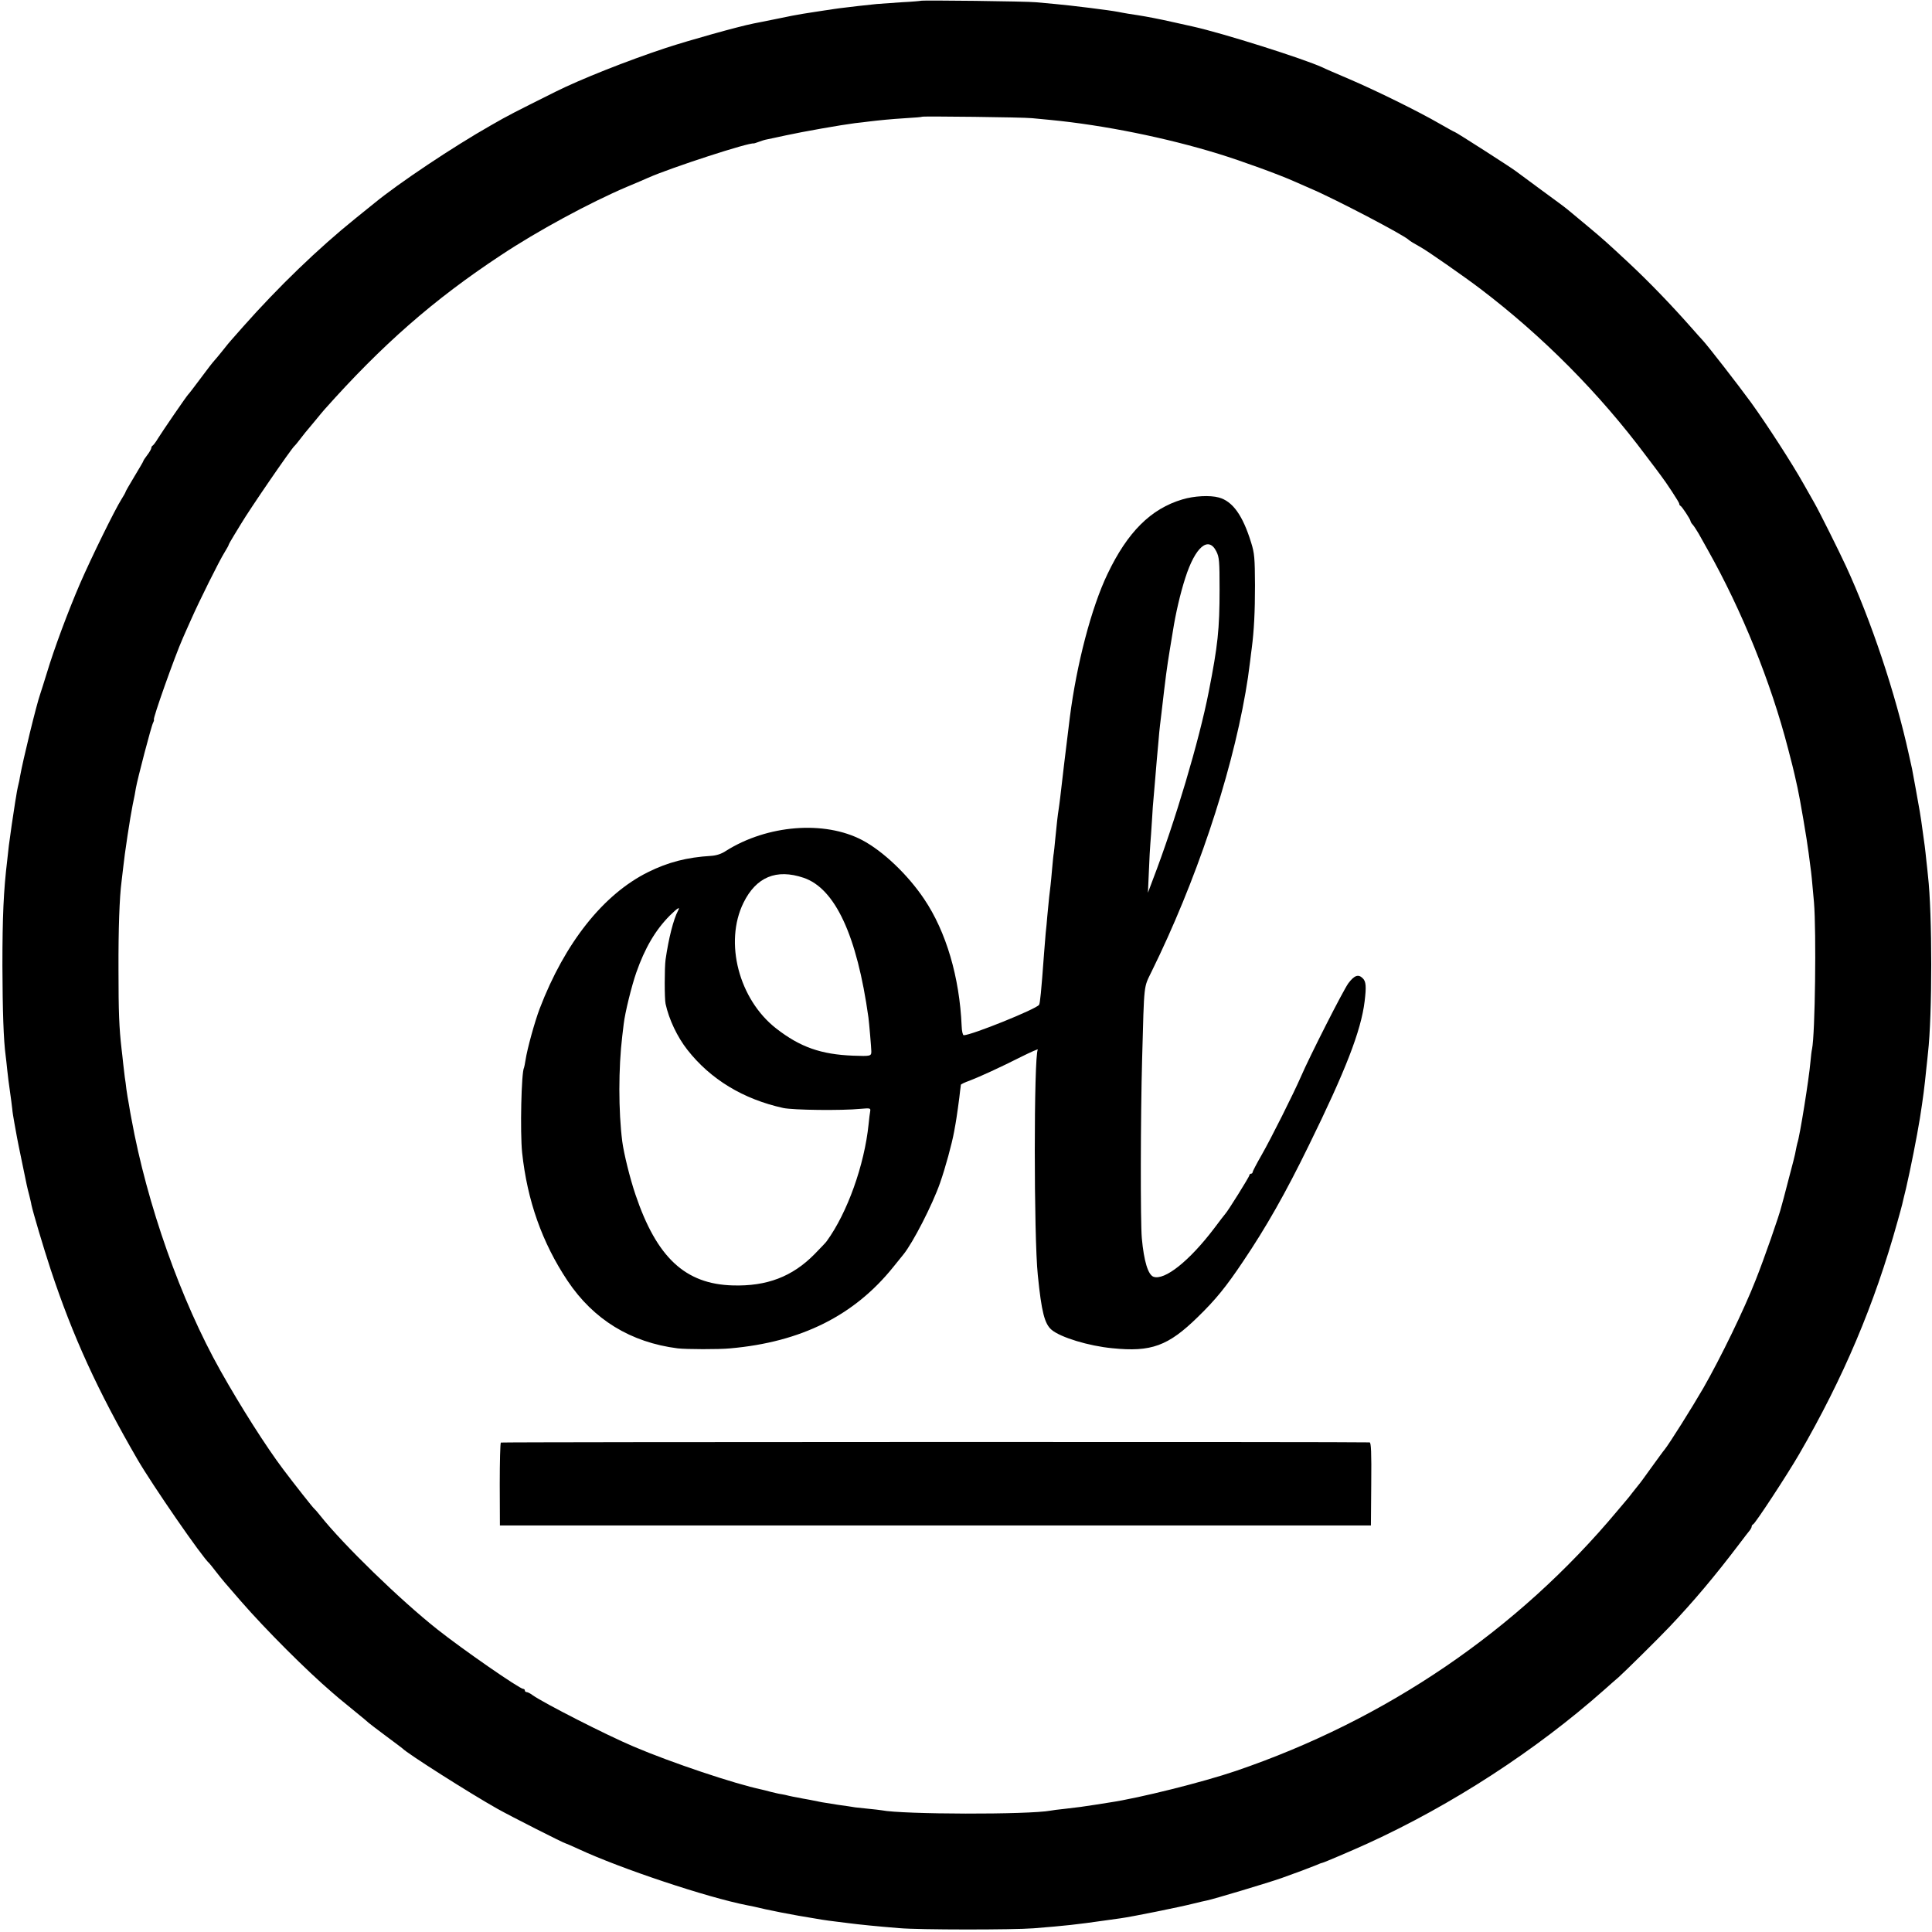
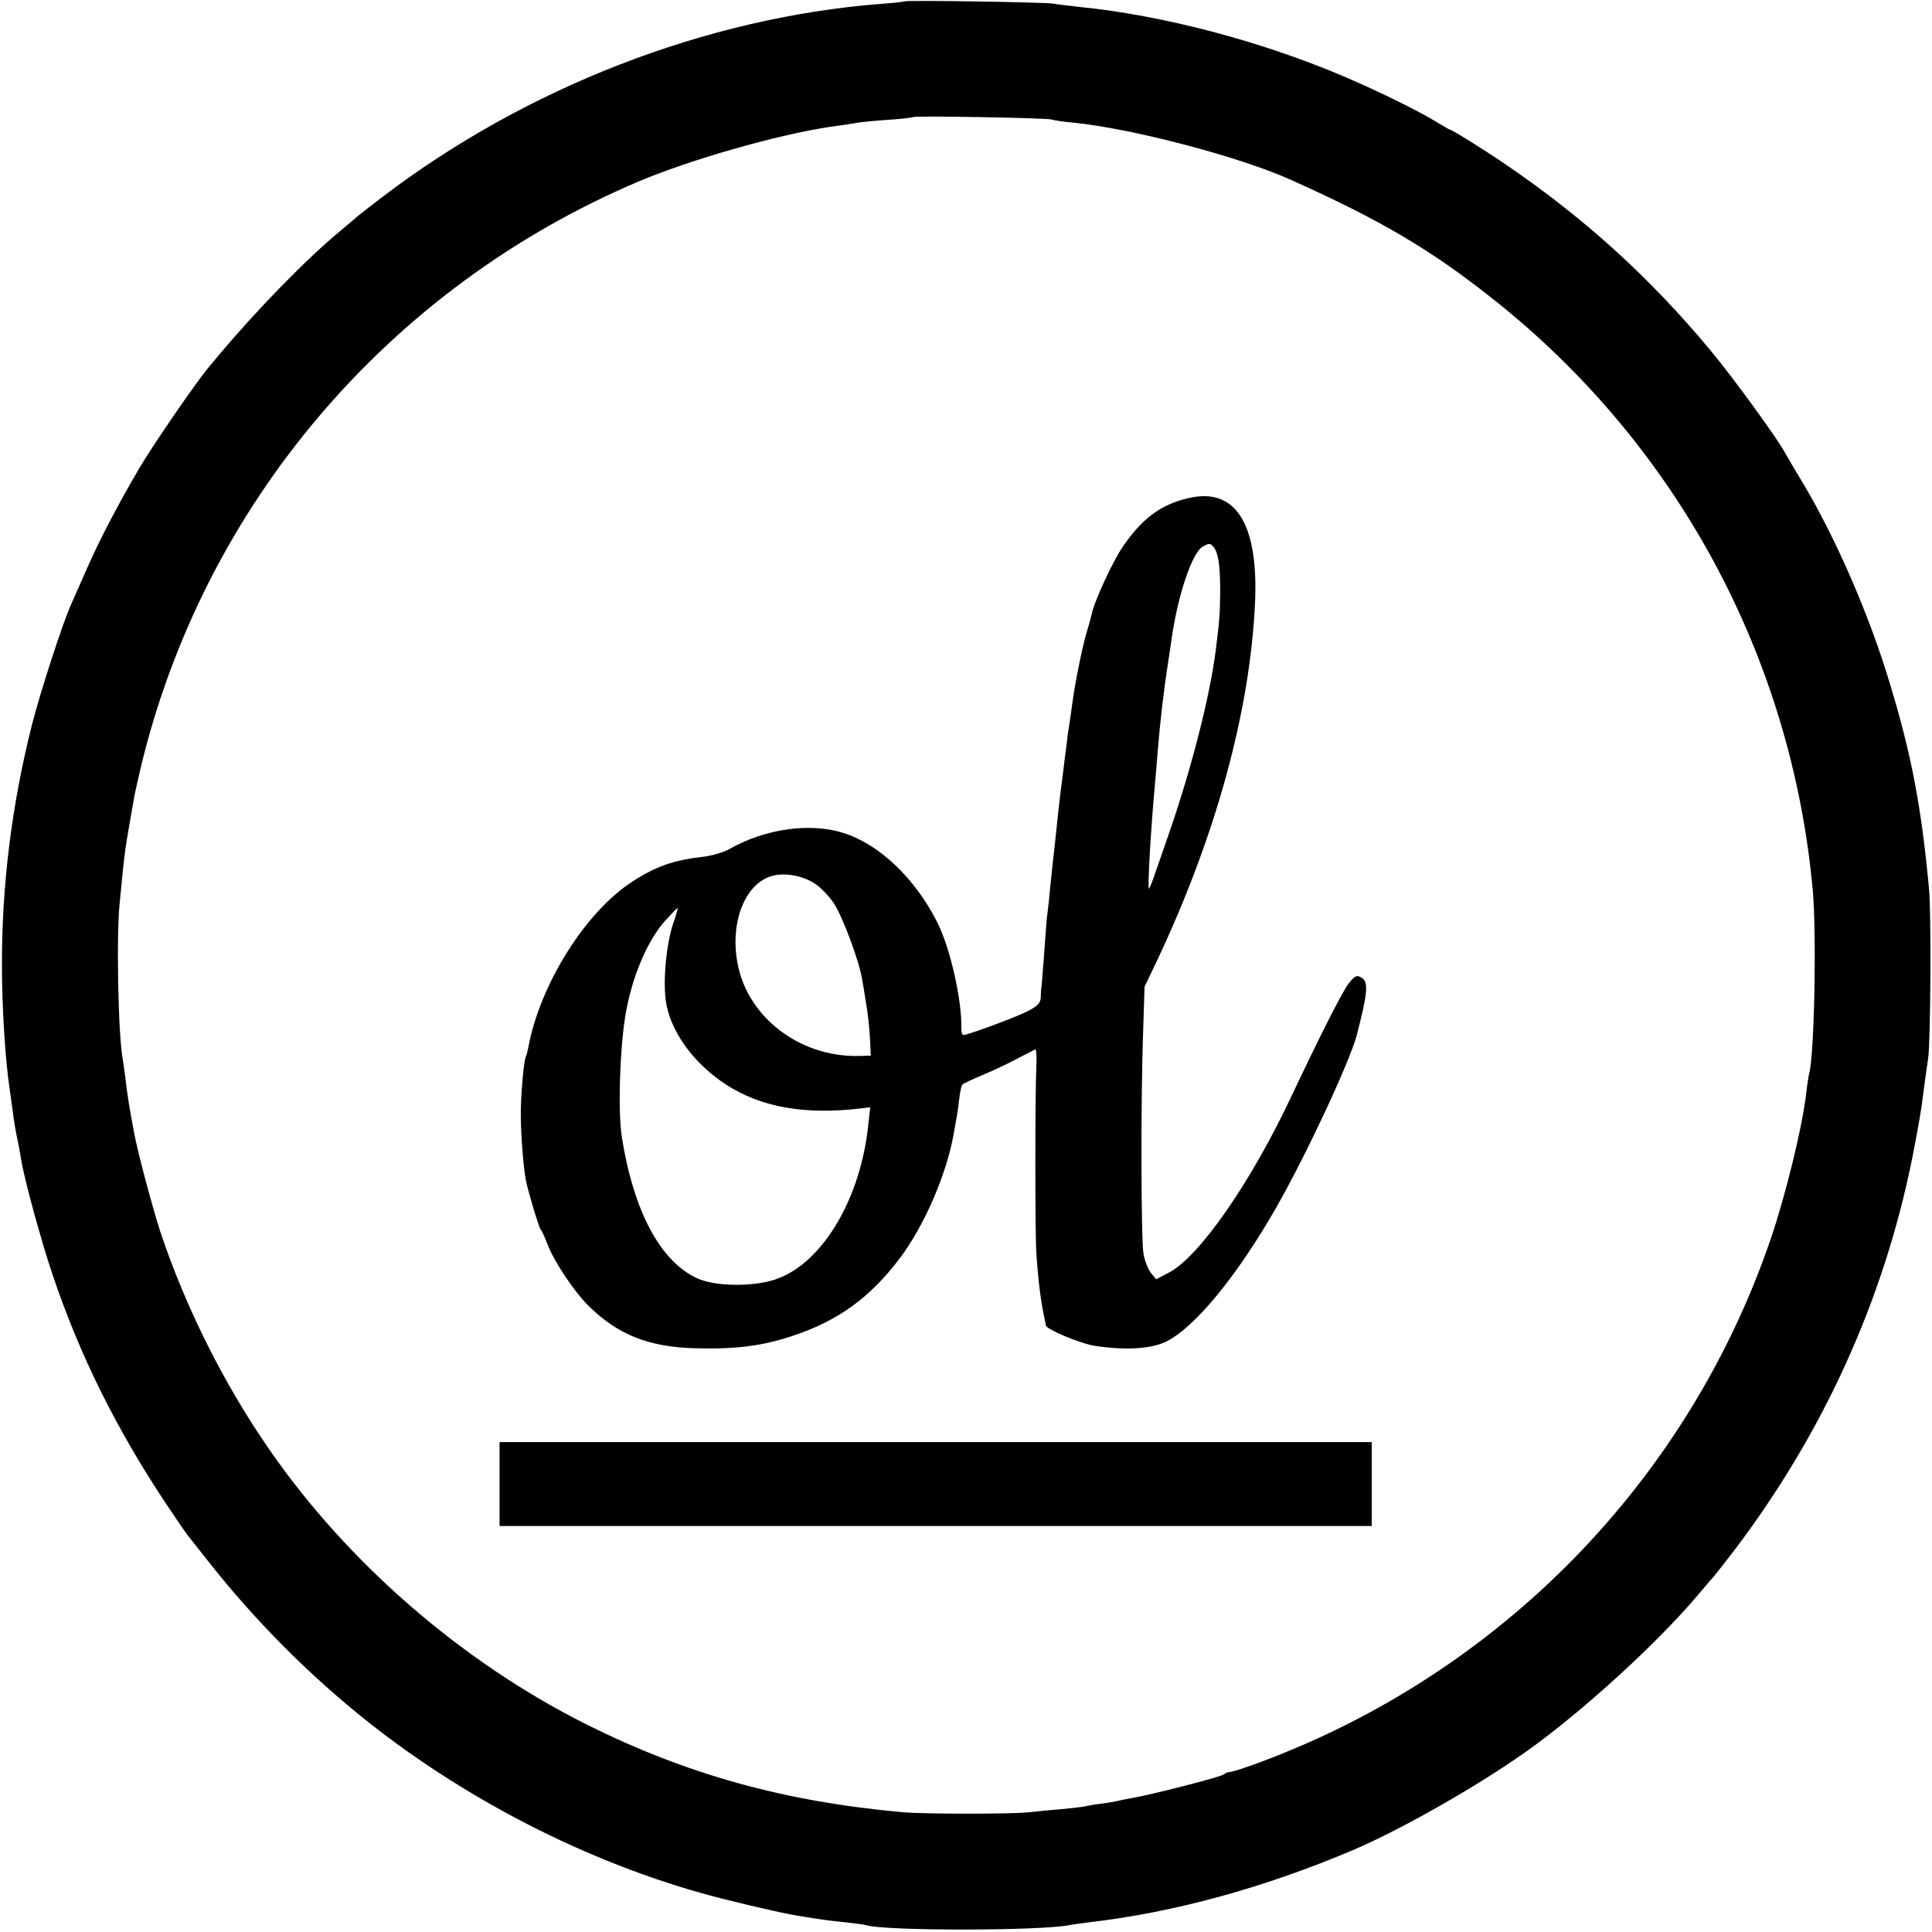
- <svg xmlns="http://www.w3.org/2000/svg" version="1.0" width="1200pt" height="1200pt" viewBox="0 0 1200 1200" preserveAspectRatio="xMidYMid meet">
-   <g transform="translate(0,1200) scale(0.1,-0.1)" fill="#000000" stroke="none">
-     <path d="M5718 11995 c-1 -1 -55 -6 -118 -9 -63 -4 -133 -9 -155 -11 -106 -11 -138 -15 -187 -21 -29 -3 -64 -8 -78 -10 -14 -2 -41 -7 -60 -9 -19 -3 -48 -7 -65 -10 -16 -3 -48 -7 -70 -11 -22 -3 -94 -17 -160 -31 -66 -13 -131 -27 -145 -29 -99 -20 -395 -103 -545 -152 -242 -80 -531 -195 -685 -272 -262 -131 -287 -143 -400 -208 -236 -134 -574 -360 -725 -484 -11 -9 -62 -50 -114 -92 -236 -190 -482 -428 -701 -675 -36 -41 -70 -79 -75 -85 -6 -6 -28 -33 -50 -61 -22 -27 -46 -57 -54 -65 -8 -8 -46 -57 -85 -110 -39 -52 -73 -97 -77 -100 -9 -8 -162 -231 -189 -275 -13 -22 -28 -41 -32 -43 -4 -2 -8 -8 -8 -14 0 -6 -11 -26 -25 -44 -14 -18 -25 -35 -25 -38 0 -3 -25 -45 -55 -95 -30 -50 -55 -93 -55 -96 0 -3 -11 -23 -25 -45 -42 -66 -189 -366 -258 -525 -75 -174 -161 -405 -206 -555 -18 -58 -36 -116 -41 -130 -23 -64 -108 -413 -126 -515 -2 -16 -7 -37 -9 -45 -2 -8 -7 -30 -10 -47 -3 -18 -7 -45 -10 -60 -11 -68 -35 -232 -40 -275 -3 -27 -7 -67 -10 -90 -23 -191 -30 -350 -30 -658 1 -280 7 -460 20 -556 2 -17 7 -57 10 -90 3 -32 11 -93 17 -134 6 -41 12 -89 14 -107 1 -17 8 -59 14 -92 6 -33 13 -73 16 -88 3 -16 16 -82 30 -148 14 -66 27 -131 30 -145 3 -14 10 -43 16 -65 5 -22 12 -48 13 -58 10 -47 73 -260 120 -403 137 -414 292 -753 539 -1179 93 -160 403 -609 446 -645 3 -3 21 -25 40 -50 42 -54 54 -68 156 -185 155 -178 408 -431 568 -568 11 -10 31 -26 42 -36 12 -10 57 -47 100 -82 44 -35 81 -67 84 -70 3 -3 50 -39 105 -80 55 -41 102 -76 105 -79 26 -29 419 -279 590 -375 82 -46 415 -215 424 -215 2 0 37 -15 78 -34 264 -123 803 -302 1049 -350 13 -2 65 -13 114 -25 50 -11 142 -29 205 -40 151 -26 165 -28 230 -36 30 -4 66 -8 80 -10 61 -8 177 -20 315 -31 125 -11 707 -11 835 -1 200 16 263 23 439 48 41 6 86 12 100 14 68 9 370 70 456 92 33 8 70 17 82 19 37 7 384 111 463 139 93 33 175 64 217 81 17 8 34 14 37 14 6 0 187 77 281 120 523 239 1045 578 1469 954 38 34 78 69 90 79 35 31 247 240 316 313 149 157 281 314 429 509 33 44 65 85 71 92 5 7 10 16 10 22 0 5 4 11 9 13 13 5 210 305 286 436 274 473 468 930 610 1442 15 52 28 102 30 110 2 8 12 53 24 100 28 121 67 318 86 435 20 128 28 189 40 310 4 33 8 76 10 95 27 234 27 865 0 1100 -2 19 -6 62 -10 94 -3 33 -8 73 -10 90 -20 149 -27 194 -31 216 -8 48 -44 245 -48 265 -3 11 -11 52 -20 90 -83 378 -233 828 -391 1170 -43 93 -162 332 -195 390 -12 22 -43 76 -68 120 -70 125 -227 368 -326 505 -78 107 -268 352 -300 386 -6 6 -40 44 -76 85 -122 138 -257 278 -381 394 -133 124 -163 151 -259 231 -52 43 -100 83 -107 89 -32 27 -51 41 -185 139 -78 58 -147 109 -153 113 -28 22 -373 243 -379 243 -3 0 -44 23 -93 51 -129 75 -397 207 -563 278 -80 34 -154 66 -165 72 -120 55 -620 213 -805 254 -56 13 -168 37 -185 41 -92 19 -126 25 -219 39 -21 4 -48 8 -60 11 -56 11 -292 40 -391 49 -38 3 -92 8 -120 11 -55 6 -711 14 -717 9z m692 -729 c25 -2 77 -7 115 -11 331 -32 721 -111 1045 -211 143 -44 373 -128 465 -169 17 -7 64 -28 105 -46 151 -64 584 -291 610 -319 6 -6 35 -24 75 -46 42 -23 274 -185 370 -258 388 -295 739 -649 1028 -1036 48 -63 90 -119 94 -125 31 -40 113 -165 113 -173 0 -6 3 -12 8 -14 9 -4 62 -85 62 -94 0 -4 6 -15 14 -23 8 -9 24 -34 37 -56 12 -22 37 -67 56 -100 212 -377 392 -821 499 -1235 20 -74 37 -146 40 -159 3 -12 11 -51 19 -85 14 -62 59 -324 69 -406 3 -25 8 -63 11 -85 6 -42 9 -73 22 -220 15 -184 7 -818 -12 -910 -3 -11 -7 -47 -10 -80 -9 -107 -67 -467 -81 -504 -2 -8 -7 -29 -10 -46 -2 -18 -23 -99 -45 -181 -21 -82 -41 -157 -44 -166 -12 -53 -110 -333 -160 -458 -72 -184 -218 -484 -325 -671 -70 -121 -213 -349 -242 -384 -5 -5 -41 -55 -81 -110 -39 -55 -76 -105 -82 -111 -5 -6 -21 -26 -35 -44 -14 -18 -29 -38 -35 -44 -5 -6 -32 -38 -60 -71 -618 -740 -1433 -1296 -2370 -1615 -206 -70 -599 -168 -780 -195 -22 -3 -65 -10 -95 -15 -61 -10 -107 -16 -195 -26 -33 -3 -68 -8 -78 -10 -139 -26 -921 -24 -1051 2 -12 2 -47 6 -78 9 -32 3 -70 7 -85 9 -16 3 -64 10 -108 16 -44 7 -89 14 -100 16 -11 2 -45 9 -75 15 -30 5 -66 12 -80 15 -14 2 -36 7 -50 10 -14 4 -34 8 -46 10 -11 1 -40 8 -65 14 -24 7 -51 13 -59 15 -166 35 -558 166 -795 267 -172 73 -554 268 -627 319 -14 11 -31 19 -37 19 -6 0 -11 5 -11 10 0 6 -5 10 -10 10 -23 0 -379 247 -534 370 -230 182 -583 525 -726 705 -17 22 -35 42 -39 45 -7 5 -120 148 -193 245 -106 141 -262 386 -388 610 -247 439 -457 1034 -554 1568 -3 15 -10 53 -15 85 -6 31 -13 75 -16 97 -2 22 -7 56 -10 75 -2 19 -7 58 -10 85 -3 28 -7 68 -10 90 -15 130 -19 230 -19 490 -1 254 6 452 19 550 2 17 6 55 10 85 9 88 43 311 59 391 9 41 18 88 20 104 10 57 96 387 107 406 5 10 7 19 5 19 -10 0 130 395 179 505 7 17 30 68 51 115 51 116 176 367 208 418 14 23 26 44 26 47 0 3 15 30 33 59 17 28 37 60 42 69 57 96 314 470 334 487 4 3 22 25 41 50 19 25 37 47 40 50 3 3 25 30 50 60 25 30 49 60 55 66 358 402 678 683 1095 958 225 150 554 328 785 426 55 23 114 48 131 56 145 64 632 222 656 213 2 0 15 4 31 10 15 6 38 13 50 15 12 2 65 14 117 25 105 23 344 65 430 76 30 3 69 8 85 10 66 8 135 15 230 21 55 3 101 7 103 9 5 4 629 -3 682 -9z" />
-     <path d="M7344 8898 c-196 -58 -341 -203 -465 -463 -100 -208 -192 -561 -234 -890 -17 -136 -56 -458 -60 -500 -3 -27 -8 -61 -10 -75 -5 -30 -12 -92 -21 -185 -3 -38 -8 -77 -9 -85 -2 -8 -6 -51 -10 -95 -4 -44 -8 -91 -10 -105 -4 -27 -12 -102 -20 -190 -2 -30 -7 -77 -10 -105 -2 -27 -7 -83 -10 -124 -18 -246 -25 -312 -31 -322 -16 -26 -420 -189 -468 -189 -6 0 -12 25 -13 57 -13 303 -96 586 -233 789 -102 152 -256 298 -385 366 -234 123 -589 95 -846 -67 -28 -19 -60 -29 -93 -31 -149 -9 -266 -39 -391 -101 -278 -138 -517 -440 -673 -848 -31 -82 -77 -248 -88 -320 -3 -22 -8 -43 -9 -46 -17 -27 -25 -401 -12 -528 32 -298 124 -559 282 -796 161 -241 392 -383 685 -420 53 -6 253 -7 325 0 442 39 771 204 1013 505 29 36 57 71 63 78 59 72 181 310 228 445 33 94 74 245 87 317 4 25 8 47 9 50 5 25 25 166 29 210 2 14 4 28 4 32 1 4 26 16 55 26 69 27 187 81 320 148 60 30 106 50 103 45 -25 -39 -25 -1163 0 -1401 23 -229 42 -303 86 -340 56 -47 230 -100 376 -114 243 -25 348 14 532 194 111 108 176 188 281 345 143 212 263 423 408 720 228 464 325 713 347 896 11 91 9 123 -12 143 -27 27 -52 18 -89 -31 -32 -44 -240 -453 -296 -583 -43 -99 -185 -383 -243 -484 -31 -54 -56 -102 -56 -107 0 -5 -4 -9 -10 -9 -5 0 -10 -5 -10 -10 0 -9 -136 -227 -150 -240 -3 -3 -34 -43 -69 -90 -154 -203 -308 -325 -377 -300 -33 13 -59 96 -72 240 -9 97 -8 755 2 1115 13 480 9 437 59 541 273 554 490 1199 583 1732 14 82 17 102 29 197 3 28 8 64 10 80 14 108 20 224 20 390 -1 170 -3 198 -24 265 -52 169 -115 257 -201 280 -55 15 -153 10 -226 -12z m211 -323 c18 -36 20 -60 20 -235 0 -249 -11 -350 -67 -635 -59 -303 -210 -811 -348 -1170 l-30 -80 6 135 c3 74 7 151 9 170 2 19 6 84 10 143 3 60 8 123 10 140 2 18 6 70 10 117 4 47 8 101 10 120 2 19 6 69 10 110 3 41 8 89 10 105 2 17 6 50 9 75 27 234 33 278 52 395 8 50 17 101 19 115 17 109 46 234 77 330 62 194 144 263 193 165z m-2564 -2027 c196 -66 332 -358 403 -868 4 -28 18 -191 18 -210 0 -30 -4 -31 -114 -27 -199 8 -328 53 -477 169 -232 181 -324 535 -203 781 79 160 204 212 373 155z m-780 -205 c-28 -53 -58 -171 -77 -303 -7 -50 -7 -244 0 -275 21 -97 73 -206 135 -285 144 -184 347 -307 596 -362 62 -13 361 -17 482 -5 58 5 61 4 58 -15 -2 -11 -7 -47 -10 -81 -26 -253 -132 -550 -260 -726 -5 -8 -40 -44 -76 -81 -138 -140 -296 -200 -507 -194 -296 8 -473 173 -605 564 -34 100 -72 254 -82 330 -24 187 -24 457 0 655 3 22 7 56 9 75 8 70 49 236 78 319 54 154 119 264 208 354 50 49 67 59 51 30z" />
-     <path d="M3111 3040 c-4 -3 -7 -120 -7 -260 l1 -255 2705 0 2705 0 2 258 c2 196 -1 257 -10 258 -42 4 -5390 3 -5396 -1z" />
+ <svg xmlns="http://www.w3.org/2000/svg" version="1.0" width="700pt" height="700pt" viewBox="0 0 700 700" preserveAspectRatio="xMidYMid meet">
+   <g transform="translate(0,700) scale(0.1,-0.1)" fill="#000000" stroke="none">
+     <path d="M3278 6995 c-1 -1 -41 -6 -87 -9 -634 -50 -1285 -303 -1806 -700 -44 -34 -82 -63 -85 -66 -3 -3 -32 -27 -65 -55 -122 -100 -306 -289 -445 -455 -8 -10 -24 -29 -35 -42 -46 -55 -200 -279 -250 -364 -77 -131 -147 -265 -190 -364 -21 -47 -46 -105 -57 -129 -31 -68 -114 -325 -142 -436 -74 -294 -109 -579 -109 -870 0 -152 12 -348 28 -450 2 -16 7 -52 11 -80 3 -27 10 -69 15 -93 5 -23 12 -59 15 -80 11 -71 73 -298 115 -422 98 -291 231 -558 411 -829 38 -57 74 -109 79 -115 5 -6 39 -49 76 -96 168 -213 366 -412 578 -580 374 -296 834 -526 1281 -639 139 -35 243 -58 299 -66 80 -13 91 -14 150 -20 33 -4 65 -8 72 -10 68 -22 635 -21 738 0 11 2 43 7 70 10 310 36 635 125 960 263 173 74 449 231 625 356 202 143 477 395 621 566 30 36 57 67 60 70 3 3 35 44 72 92 324 427 543 910 646 1425 16 81 32 171 35 198 7 56 15 114 22 160 9 59 12 532 3 617 -28 297 -63 481 -140 736 -74 248 -194 525 -315 729 -33 54 -61 103 -64 108 -22 45 -188 274 -273 376 -216 260 -454 477 -737 670 -74 51 -199 129 -206 129 -2 0 -23 12 -46 26 -58 37 -214 114 -339 167 -300 128 -657 222 -959 252 -36 4 -78 9 -95 12 -33 5 -531 13 -537 8z m532 -428 c8 -3 42 -8 75 -11 211 -20 608 -124 793 -208 321 -144 500 -249 722 -424 671 -527 1090 -1299 1168 -2149 14 -159 6 -596 -13 -665 -2 -8 -7 -37 -10 -65 -13 -121 -74 -371 -129 -533 -299 -876 -977 -1571 -1848 -1896 -53 -20 -103 -36 -111 -36 -7 0 -17 -4 -23 -9 -9 -9 -268 -75 -334 -86 -19 -3 -42 -8 -50 -10 -8 -2 -35 -7 -60 -10 -25 -3 -52 -8 -60 -10 -8 -2 -46 -6 -85 -10 -38 -3 -90 -8 -115 -11 -61 -7 -379 -7 -460 0 -430 39 -782 137 -1145 318 -449 225 -862 582 -1147 993 -167 240 -308 523 -398 795 -29 90 -82 289 -94 355 -17 91 -26 146 -31 194 -4 30 -8 62 -10 72 -17 85 -24 456 -11 571 3 29 8 80 11 113 7 63 9 84 26 180 6 33 12 69 14 80 1 11 13 61 24 110 227 953 897 1743 1806 2128 187 79 503 169 690 197 44 6 91 13 105 16 14 2 63 7 110 10 47 3 87 8 89 10 6 5 484 -3 501 -9z" />
+     <path d="M4305 5195 c-101 -23 -171 -77 -241 -182 -36 -55 -99 -192 -108 -236 -3 -12 -11 -44 -20 -72 -16 -55 -42 -185 -51 -255 -3 -25 -8 -56 -10 -70 -2 -14 -7 -43 -9 -65 -3 -22 -10 -76 -15 -120 -6 -44 -13 -102 -16 -130 -8 -75 -15 -146 -20 -185 -2 -19 -7 -66 -11 -105 -3 -38 -8 -77 -9 -85 -2 -8 -6 -62 -10 -120 -4 -58 -9 -116 -10 -130 -2 -14 -4 -37 -4 -52 -1 -23 -10 -32 -48 -52 -46 -23 -216 -86 -232 -86 -5 0 -8 10 -8 23 3 102 -40 293 -88 387 -80 158 -209 281 -339 322 -120 38 -281 16 -411 -57 -22 -13 -65 -25 -95 -29 -109 -12 -174 -35 -260 -91 -170 -110 -335 -375 -376 -601 -3 -15 -7 -30 -9 -33 -7 -12 -19 -147 -18 -211 0 -69 9 -185 18 -235 9 -44 46 -168 54 -180 5 -5 16 -30 25 -54 24 -63 96 -170 147 -221 107 -106 220 -151 389 -155 146 -4 242 8 355 46 162 54 278 138 385 280 89 118 168 301 195 448 2 14 7 37 9 51 3 14 8 47 11 75 3 27 8 52 13 56 4 4 36 19 72 34 36 15 92 41 125 59 33 17 63 32 66 34 4 1 5 -25 4 -60 -5 -97 -5 -616 0 -680 7 -104 16 -172 30 -238 2 -8 4 -18 4 -22 2 -15 130 -68 182 -75 110 -16 200 -10 254 16 105 52 259 240 402 491 110 194 264 525 289 620 41 159 43 194 15 209 -16 9 -23 5 -45 -23 -24 -32 -103 -188 -206 -406 -147 -313 -334 -583 -445 -641 l-46 -24 -19 23 c-10 13 -23 44 -27 70 -9 52 -10 568 -1 812 l5 155 43 90 c214 452 338 903 357 1296 14 292 -70 425 -242 384z m92 -177 c18 -22 24 -70 24 -163 -1 -84 -3 -107 -16 -210 -21 -167 -88 -429 -168 -660 -19 -55 -42 -122 -52 -150 -9 -27 -19 -52 -22 -55 -6 -6 6 211 22 383 3 31 7 85 10 120 8 99 22 219 35 302 5 33 12 78 15 100 22 157 74 312 112 334 24 14 29 13 40 -1z m-1444 -1220 c19 -12 49 -43 67 -69 31 -45 93 -211 103 -274 3 -16 10 -57 15 -90 6 -33 12 -89 14 -125 l3 -65 -50 -1 c-211 -2 -398 143 -433 337 -28 150 29 291 128 316 45 12 110 0 153 -29z m-514 -144 c-24 -71 -37 -201 -27 -277 14 -110 99 -229 219 -307 128 -82 283 -110 488 -86 l34 4 -7 -63 c-27 -262 -160 -492 -324 -556 -80 -32 -226 -32 -295 -1 -134 61 -231 242 -274 512 -14 91 -8 309 12 435 22 139 78 273 144 348 24 26 44 47 46 47 2 0 -5 -25 -16 -56z" />
+     <path d="M1810 1623 l0 -152 1580 0 1580 0 0 152 0 152 -1580 0 -1580 0 0 -152z" />
  </g>
</svg>
